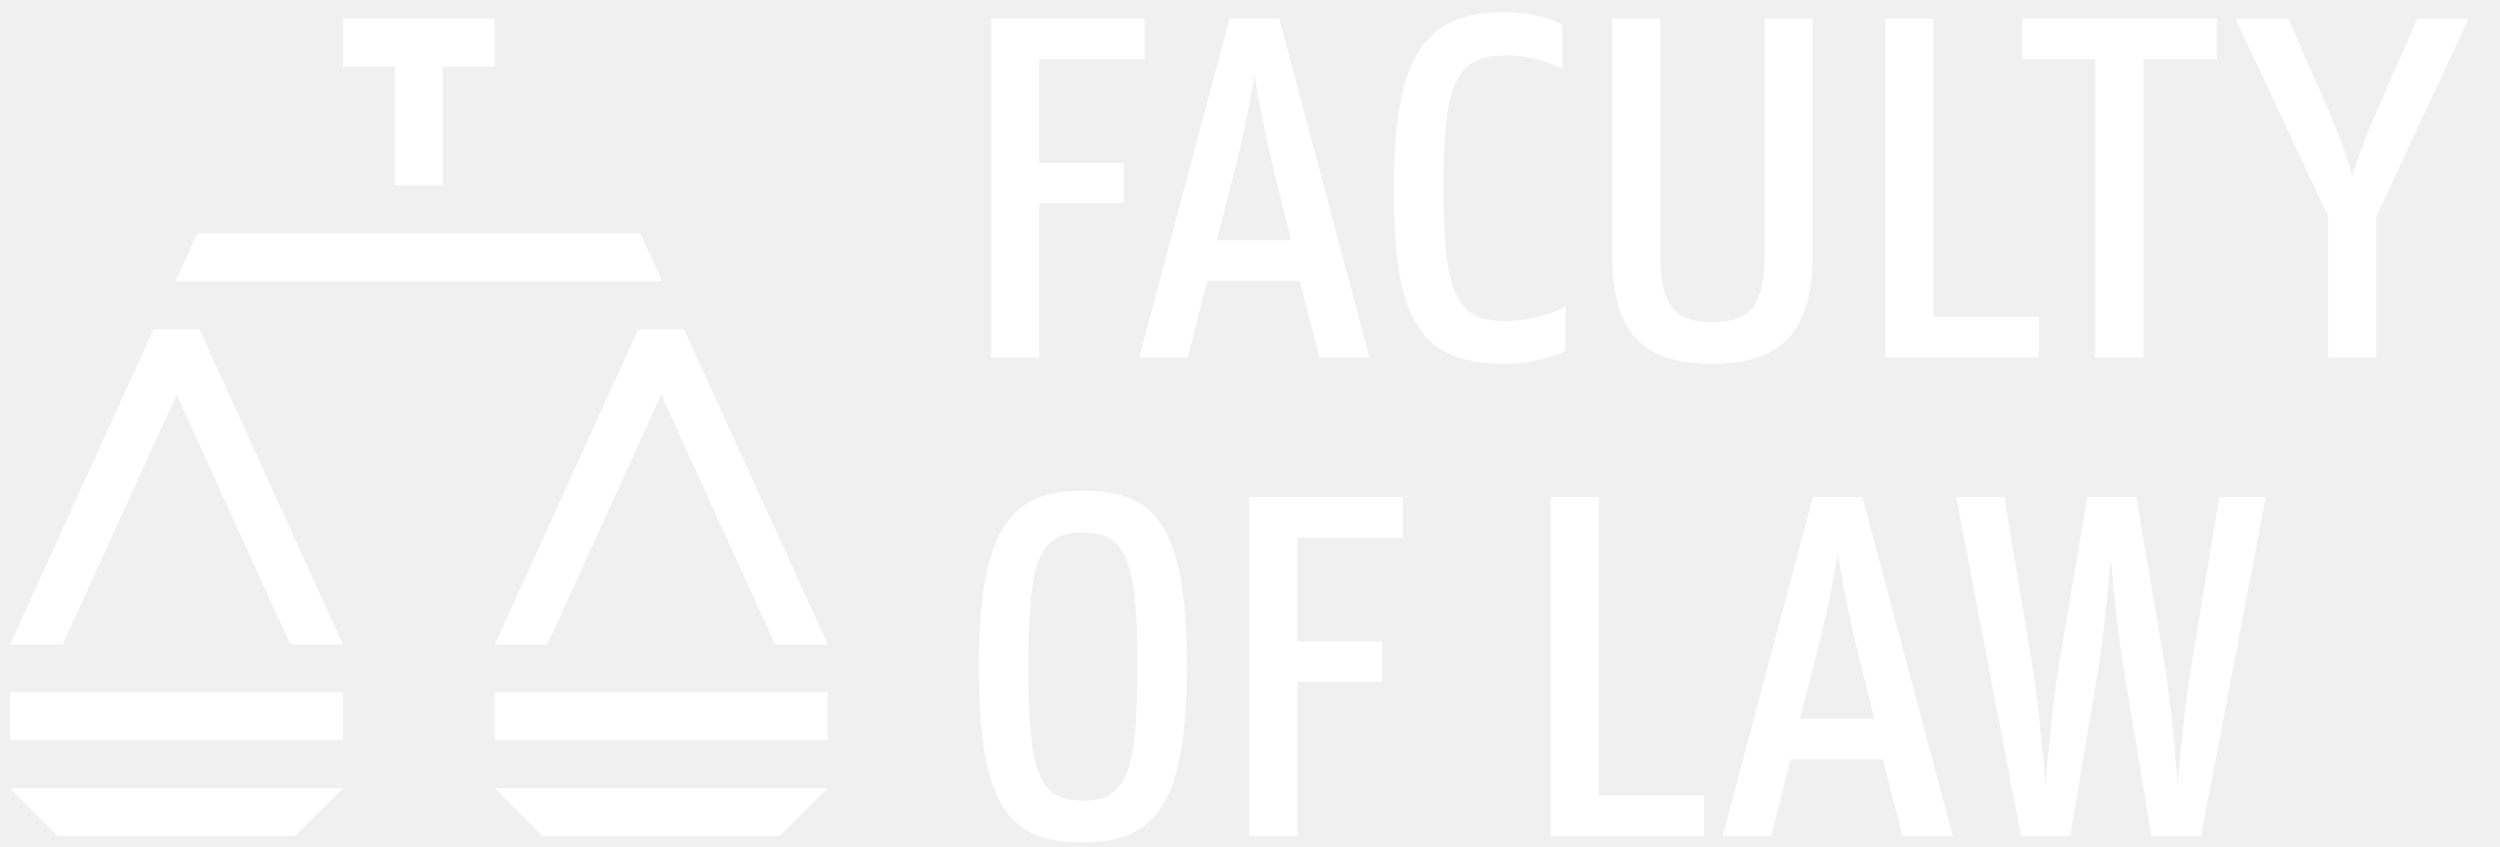
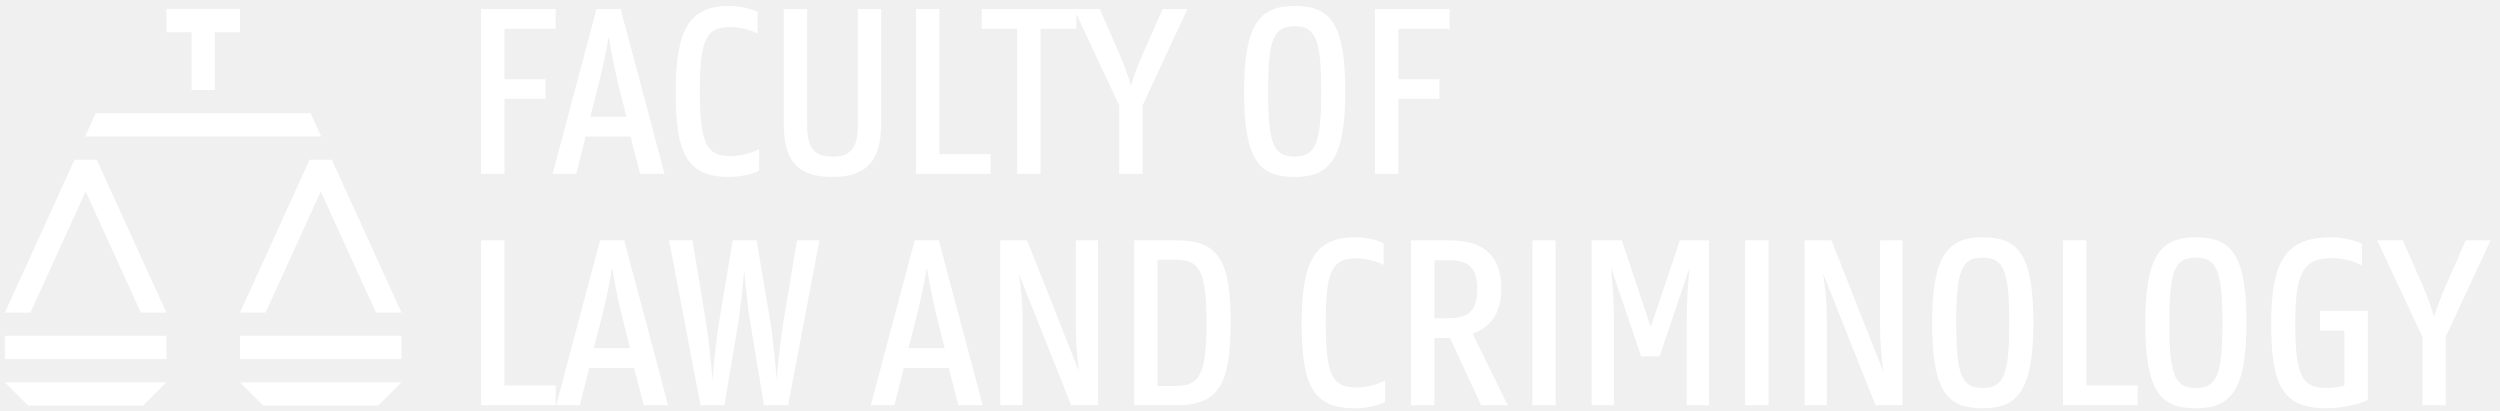
- <svg xmlns="http://www.w3.org/2000/svg" width="65pt" height="22pt" viewBox="0 0 65 22" version="1.1">
+ <svg xmlns="http://www.w3.org/2000/svg" width="134pt" height="22pt" viewBox="0 0 134 22" version="1.1">
  <g>
-     <path fill="#FFFFFF" d=" M29.574,17.332c0,-2.77,-0.289,-3.488,-1.426,-3.488c-1.141,0,-1.41,0.719,-1.41,3.488c0,2.766,0.27,3.484,1.41,3.484c1.137,0,1.426,-0.719,1.426,-3.484ZM25.449,17.332c0,-3.648,0.867,-4.574,2.699,-4.574c1.883,0,2.711,0.883,2.711,4.574c0,3.66,-0.867,4.57,-2.711,4.57c-1.871,0,-2.699,-0.867,-2.699,-4.57 M32.484,12.922h3.988v1.059h-2.738v2.699h2.199v1.043h-2.199v4.016h-1.25Z M40.316,12.922h1.25v7.762h2.738v1.055h-3.988Z M46.797,18.688h1.938l-0.367,-1.465c-0.188,-0.734,-0.434,-1.859,-0.582,-2.836c-0.164,0.977,-0.418,2.102,-0.609,2.836ZM47.137,12.922h1.285l2.352,8.816h-1.305l-0.516,-1.992h-2.402l-0.5,1.992h-1.262l2.348,-8.816 M50.863,12.922h1.25l0.719,4.34c0.121,0.707,0.27,2.09,0.352,3.148c0.082,-1.059,0.23,-2.43,0.352,-3.148l0.734,-4.34h1.273l0.734,4.34c0.125,0.707,0.258,2.078,0.34,3.121c0.082,-1.043,0.242,-2.414,0.367,-3.121l0.719,-4.34h1.207l-1.684,8.816h-1.289l-0.719,-4.34c-0.109,-0.652,-0.258,-1.887,-0.336,-2.902c-0.086,1.016,-0.219,2.25,-0.328,2.902l-0.73,4.34h-1.277Z M25.773,0.48h3.988v1.059h-2.742v2.699h2.199v1.043h-2.199v4.016h-1.246Z M31.633,6.246h1.938l-0.363,-1.469c-0.191,-0.73,-0.438,-1.855,-0.586,-2.832c-0.16,0.977,-0.418,2.102,-0.609,2.832ZM31.969,0.48h1.289l2.348,8.816h-1.301l-0.516,-1.996h-2.402l-0.5,1.996h-1.266l2.348,-8.816 M36.242,4.887c0,-3.297,0.719,-4.57,2.859,-4.57c0.656,0,1.238,0.164,1.52,0.324v1.152c-0.324,-0.176,-0.895,-0.352,-1.438,-0.352c-1.285,0,-1.652,0.586,-1.652,3.445c0,2.891,0.391,3.461,1.652,3.461c0.559,0,1.195,-0.191,1.523,-0.379v1.152c-0.289,0.16,-0.965,0.34,-1.574,0.34c-2.32,0.012,-2.891,-1.277,-2.891,-4.574 M41.918,6.637v-6.156h1.25v6.211c0,1.305,0.445,1.684,1.355,1.684c0.91,0,1.355,-0.379,1.355,-1.684v-6.211h1.25v6.156c0,2.008,-0.844,2.824,-2.605,2.824c-1.793,0,-2.605,-0.789,-2.605,-2.824 M49.023,0.48h1.25v7.758h2.738v1.059h-3.988Z M52.578,0.48h5.059v1.059h-1.91v7.758h-1.25v-7.758h-1.898Z M60.535,5.633l-2.414,-5.152h1.371l1.043,2.371c0.246,0.57,0.477,1.18,0.625,1.723c0.164,-0.543,0.406,-1.152,0.652,-1.723l1.043,-2.371h1.328l-2.398,5.152v3.664h-1.25Z M8.918,16.754l-3.734,-8.191h-1.191l-3.73,8.191h1.367l2.961,-6.492l2.957,6.492Z M21.52,16.754l-3.734,-8.191h-1.191l-3.73,8.191h1.367l2.961,-6.492l2.961,6.492Z M8.918,20.492h-8.656l1.246,1.246h6.16Z M21.52,20.492h-8.656l1.246,1.246h6.164Z M0.262,19.246h8.656v-1.246h-8.656Z M4.562,7.316h12.656l-0.57,-1.246h-11.52Z M12.863,19.246h8.656v-1.246h-8.656Z M12.863,0.48h-3.945v1.246h1.348v3.098h1.246v-3.098h1.352Z " />
+     <path fill="#FFFFFF" d=" M8.918,16.754l-3.734,-8.191h-1.191l-3.73,8.191h1.367l2.961,-6.492l2.957,6.492Z M21.52,16.754l-3.734,-8.191h-1.191l-3.73,8.191h1.367l2.961,-6.492l2.961,6.492Z M8.918,20.492h-8.656l1.246,1.246h6.16Z M21.52,20.492h-8.656l1.246,1.246h6.164Z M0.262,19.246h8.656v-1.246h-8.656Z M4.562,7.316h12.656l-0.57,-1.246h-11.52Z M12.863,19.246h8.656v-1.246h-8.656Z M12.863,0.48h-3.945v1.246h1.348v3.098h1.246v-3.098h1.352Z M25.785,0.484h4v1.059h-2.746v2.707h2.199v1.047h-2.199v4.023h-1.254Z M31.637,6.262h1.941l-0.367,-1.469c-0.188,-0.734,-0.434,-1.863,-0.582,-2.84c-0.164,0.977,-0.422,2.105,-0.613,2.84ZM31.973,0.484h1.293l2.352,8.836h-1.305l-0.516,-2h-2.406l-0.504,2h-1.266l2.352,-8.836 M36.219,4.902c0,-3.305,0.723,-4.582,2.867,-4.582c0.652,0,1.238,0.164,1.523,0.328v1.152c-0.324,-0.176,-0.895,-0.352,-1.441,-0.352c-1.289,0,-1.656,0.582,-1.656,3.453c0,2.895,0.395,3.465,1.656,3.465c0.559,0,1.195,-0.188,1.523,-0.379v1.156c-0.285,0.16,-0.965,0.34,-1.578,0.34c-2.324,0.012,-2.895,-1.277,-2.895,-4.582 M42.012,6.656v-6.172h1.25v6.227c0,1.305,0.449,1.684,1.359,1.684c0.91,0,1.359,-0.379,1.359,-1.684v-6.227h1.25v6.172c0,2.012,-0.84,2.828,-2.609,2.828c-1.793,0,-2.609,-0.789,-2.609,-2.828 M49.098,0.484h1.25v7.777h2.746v1.059h-3.996Z M52.621,0.484h5.07v1.059h-1.918v7.777h-1.25v-7.777h-1.902Z M59.988,5.648l-2.418,-5.164h1.375l1.043,2.379c0.246,0.57,0.477,1.184,0.629,1.727c0.16,-0.543,0.406,-1.156,0.652,-1.727l1.047,-2.379h1.332l-2.406,5.164v3.672h-1.254Z M70.816,4.902c0,-2.773,-0.285,-3.496,-1.43,-3.496c-1.141,0,-1.414,0.723,-1.414,3.496c0,2.773,0.273,3.492,1.414,3.492c1.145,0,1.43,-0.719,1.43,-3.492ZM66.68,4.902c0,-3.656,0.871,-4.582,2.707,-4.582c1.891,0,2.719,0.883,2.719,4.582c0,3.672,-0.871,4.582,-2.719,4.582c-1.875,0,-2.707,-0.871,-2.707,-4.582 M73.699,0.484h3.996v1.059h-2.746v2.707h2.203v1.047h-2.203v4.023h-1.25Z M25.785,12.883h1.254v7.777h2.746v1.059h-4Z M31.824,18.66h1.945l-0.367,-1.469c-0.191,-0.734,-0.434,-1.859,-0.586,-2.84c-0.16,0.98,-0.418,2.105,-0.609,2.84ZM32.164,12.883h1.293l2.352,8.836h-1.305l-0.516,-1.996h-2.406l-0.504,1.996h-1.266l2.352,-8.836 M35.863,12.883h1.254l0.719,4.352c0.121,0.707,0.273,2.094,0.355,3.152c0.082,-1.059,0.23,-2.434,0.352,-3.152l0.734,-4.352h1.277l0.734,4.352c0.121,0.707,0.258,2.078,0.34,3.125c0.082,-1.047,0.246,-2.418,0.367,-3.125l0.723,-4.352h1.207l-1.684,8.836h-1.293l-0.719,-4.348c-0.109,-0.652,-0.262,-1.891,-0.34,-2.91c-0.082,1.02,-0.219,2.258,-0.328,2.91l-0.734,4.348h-1.277Z M48.688,18.66h1.945l-0.367,-1.469c-0.191,-0.734,-0.434,-1.859,-0.586,-2.84c-0.16,0.98,-0.418,2.105,-0.609,2.84ZM49.027,12.883h1.293l2.352,8.836h-1.305l-0.516,-1.996h-2.406l-0.504,1.996h-1.266l2.352,-8.836 M53.613,12.883h1.441l2.785,7.043c-0.094,-0.719,-0.176,-1.562,-0.176,-2.352v-4.691h1.195v8.836h-1.441l-2.812,-7.066c0.109,0.719,0.203,1.574,0.203,2.379v4.688h-1.195Z M62.043,13.918v6.77h0.965c1.277,0,1.66,-0.586,1.66,-3.387c0,-2.801,-0.383,-3.383,-1.66,-3.383ZM60.793,12.883h2.312c2.309,0,2.855,1.238,2.855,4.418c0,3.141,-0.559,4.418,-2.855,4.418h-2.312v-8.836 M69.77,17.301c0,-3.305,0.719,-4.582,2.867,-4.582c0.652,0,1.238,0.164,1.523,0.328v1.156c-0.328,-0.18,-0.898,-0.355,-1.441,-0.355c-1.293,0,-1.66,0.586,-1.66,3.453c0,2.898,0.395,3.469,1.66,3.469c0.559,0,1.195,-0.191,1.523,-0.383v1.156c-0.285,0.164,-0.965,0.34,-1.578,0.34c-2.324,0.016,-2.895,-1.277,-2.895,-4.582 M76.883,13.945v3.113h0.664c0.98,0,1.633,-0.207,1.633,-1.566c0,-1.344,-0.652,-1.547,-1.633,-1.547ZM75.629,12.883h2.039c1.633,0,2.801,0.613,2.801,2.609c0,1.402,-0.68,2.082,-1.535,2.395l1.875,3.832h-1.426l-1.66,-3.602h-0.84v3.602h-1.254v-8.836 M82.133,21.719h1.25v-8.836h-1.25Z M85.312,12.883h1.617l1.551,4.648l1.562,-4.648h1.562v8.836h-1.195v-4.594c0,-0.98,0.07,-2,0.152,-2.785l-1.605,4.758h-0.992l-1.617,-4.773c0.078,0.789,0.16,1.82,0.16,2.801v4.594h-1.195Z M93.539,21.719h1.254v-8.836h-1.254Z M96.723,12.883h1.441l2.785,7.043c-0.094,-0.719,-0.176,-1.562,-0.176,-2.352v-4.691h1.199v8.836h-1.445l-2.812,-7.066c0.109,0.719,0.203,1.574,0.203,2.379v4.688h-1.195Z M107.695,17.301c0,-2.773,-0.285,-3.492,-1.426,-3.492c-1.141,0,-1.414,0.719,-1.414,3.492c0,2.773,0.273,3.496,1.414,3.496c1.141,0,1.426,-0.723,1.426,-3.496ZM103.562,17.301c0,-3.656,0.871,-4.582,2.707,-4.582c1.891,0,2.719,0.883,2.719,4.582c0,3.672,-0.871,4.582,-2.719,4.582c-1.875,0,-2.707,-0.871,-2.707,-4.582 M110.582,12.883h1.25v7.777h2.746v1.059h-3.996Z M119.121,17.301c0,-2.773,-0.285,-3.492,-1.43,-3.492c-1.141,0,-1.414,0.719,-1.414,3.492c0,2.773,0.273,3.496,1.414,3.496c1.145,0,1.43,-0.723,1.43,-3.496ZM114.988,17.301c0,-3.656,0.867,-4.582,2.703,-4.582c1.891,0,2.719,0.883,2.719,4.582c0,3.672,-0.867,4.582,-2.719,4.582c-1.875,0,-2.703,-0.871,-2.703,-4.582 M121.734,17.301c0,-3.48,0.922,-4.582,3.219,-4.582c0.652,0,1.348,0.18,1.648,0.355v1.156c-0.328,-0.191,-0.953,-0.395,-1.551,-0.395c-1.469,0,-2.027,0.543,-2.027,3.465c0,2.898,0.395,3.496,1.672,3.496c0.395,0,0.723,-0.055,0.965,-0.125v-2.949h-1.305v-1.059h2.559v4.77c-0.262,0.164,-1.293,0.449,-2.203,0.449c-2.395,0,-2.977,-1.25,-2.977,-4.582 M129.84,18.051l-2.422,-5.168h1.371l1.051,2.379c0.242,0.57,0.473,1.184,0.625,1.727c0.16,-0.543,0.406,-1.156,0.652,-1.727l1.047,-2.379h1.332l-2.406,5.168v3.668h-1.25Z " />
  </g>
</svg>
